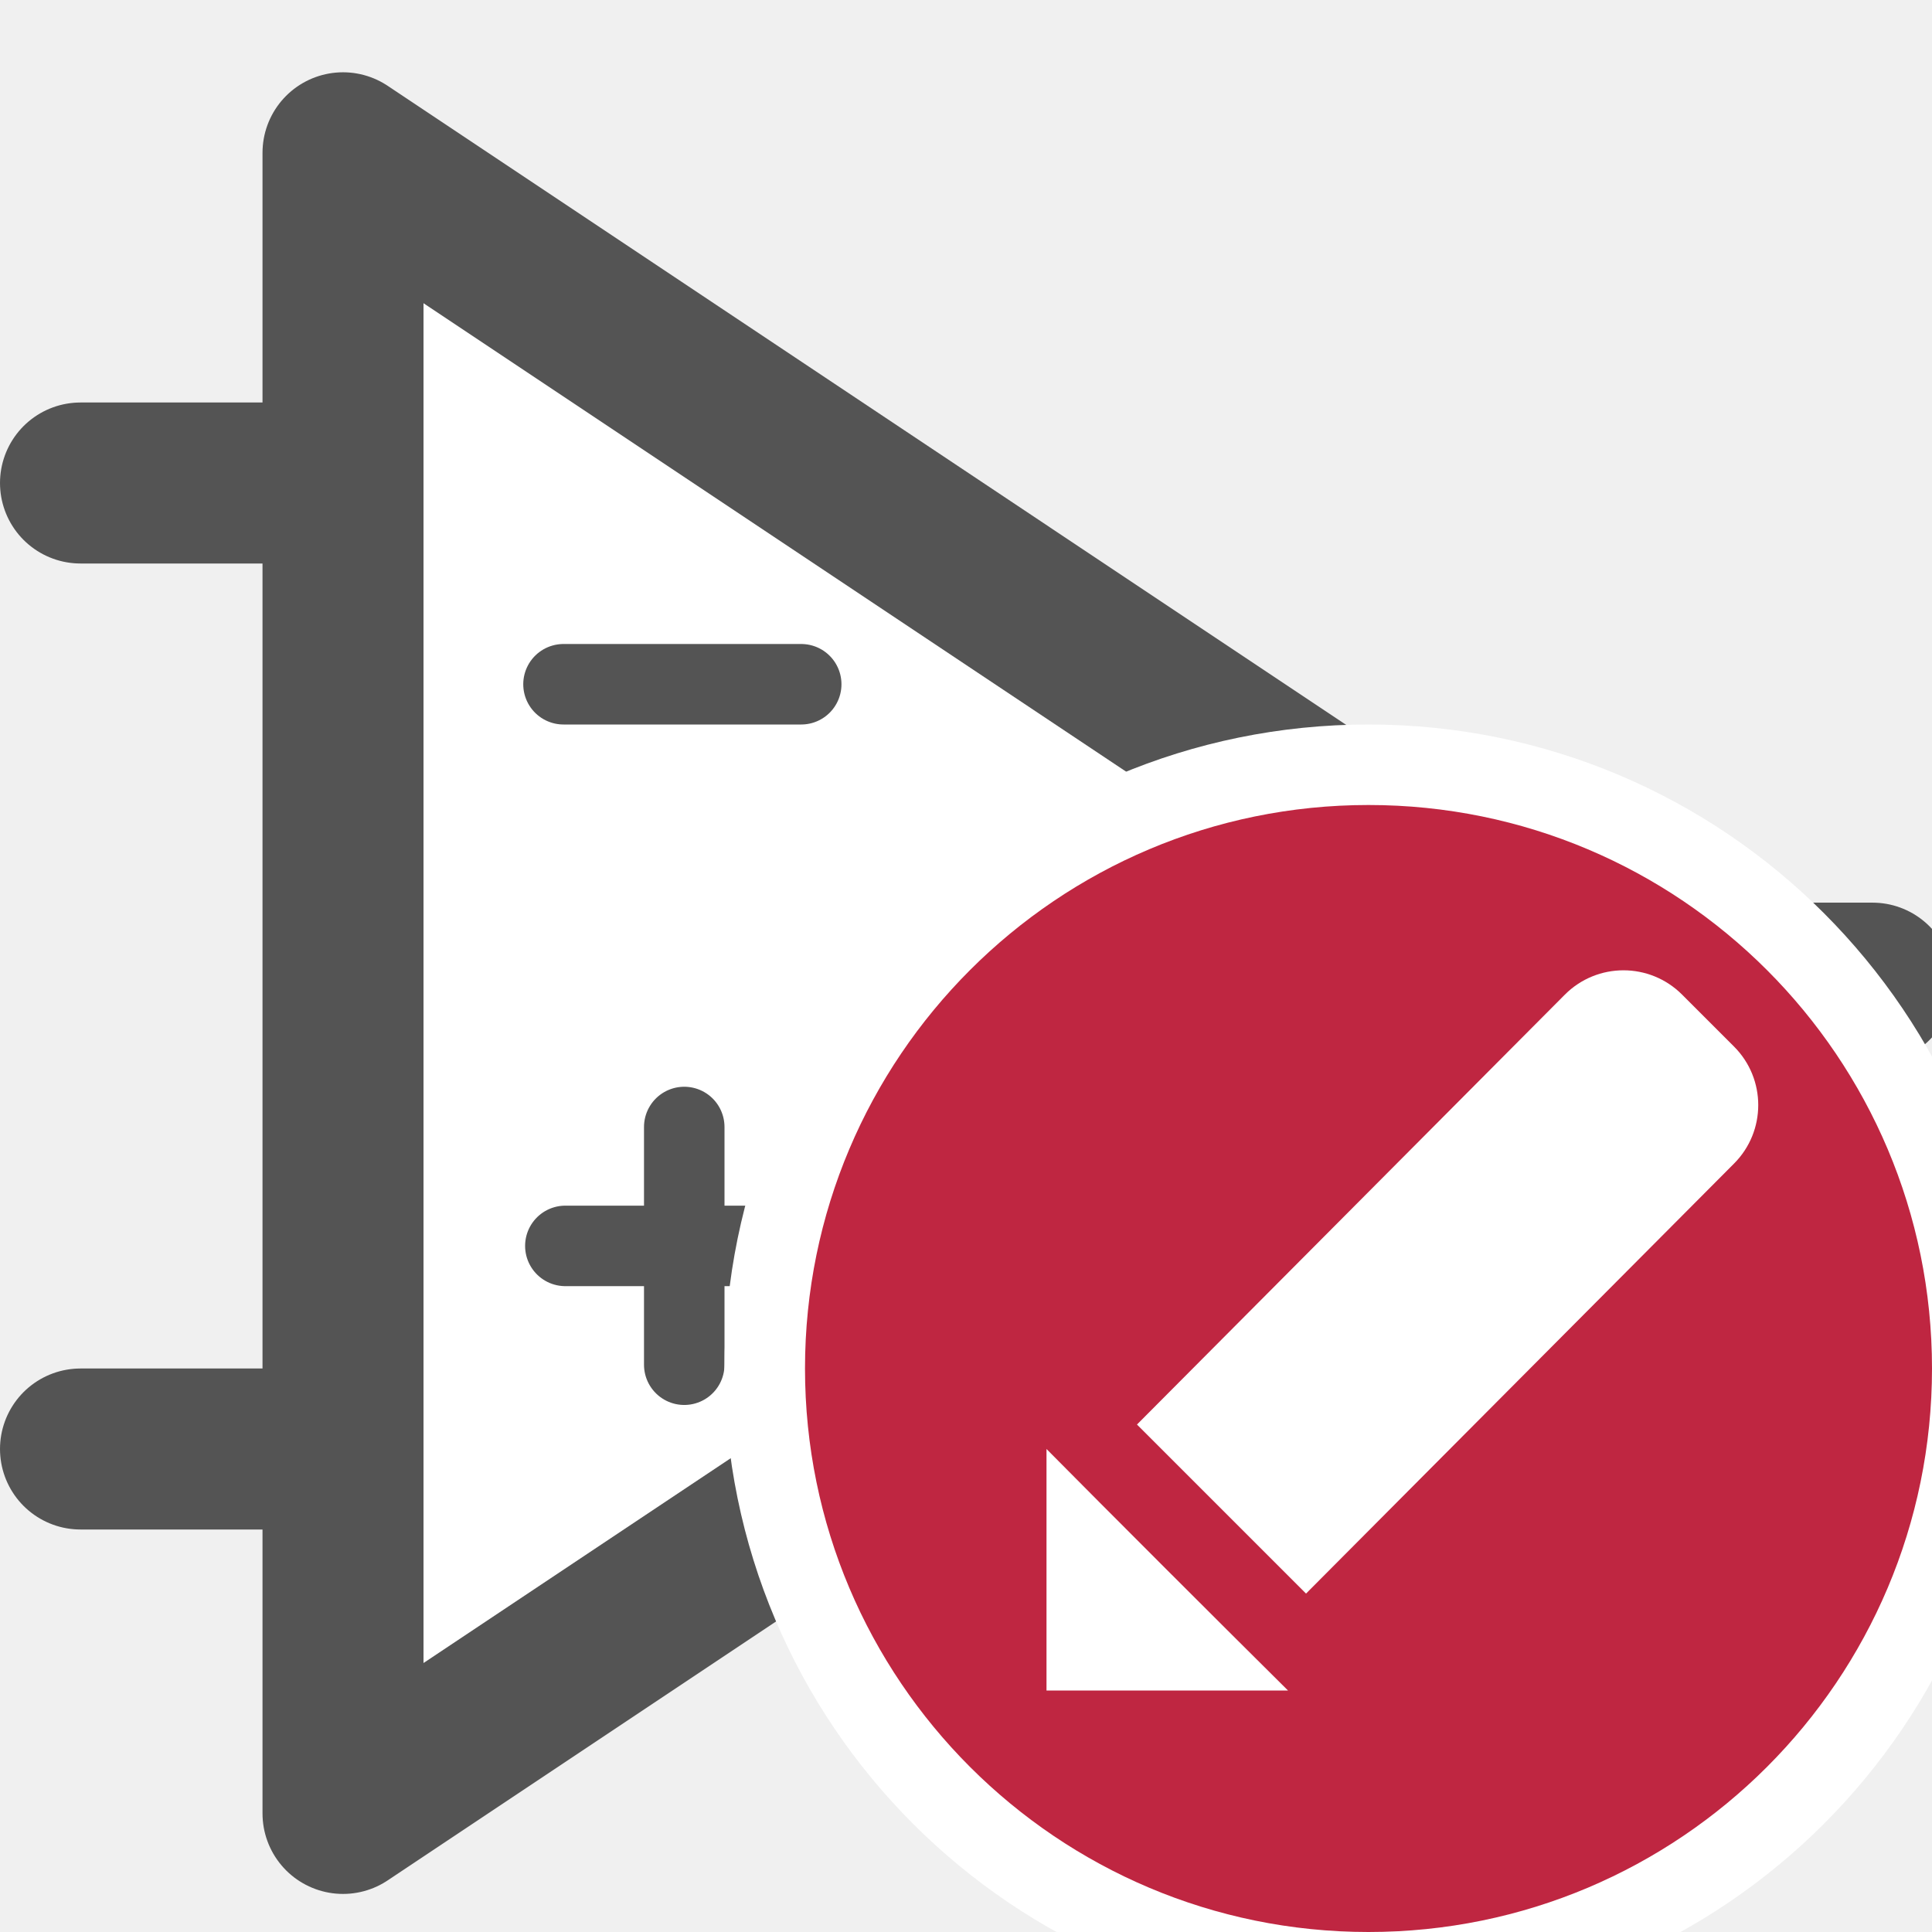
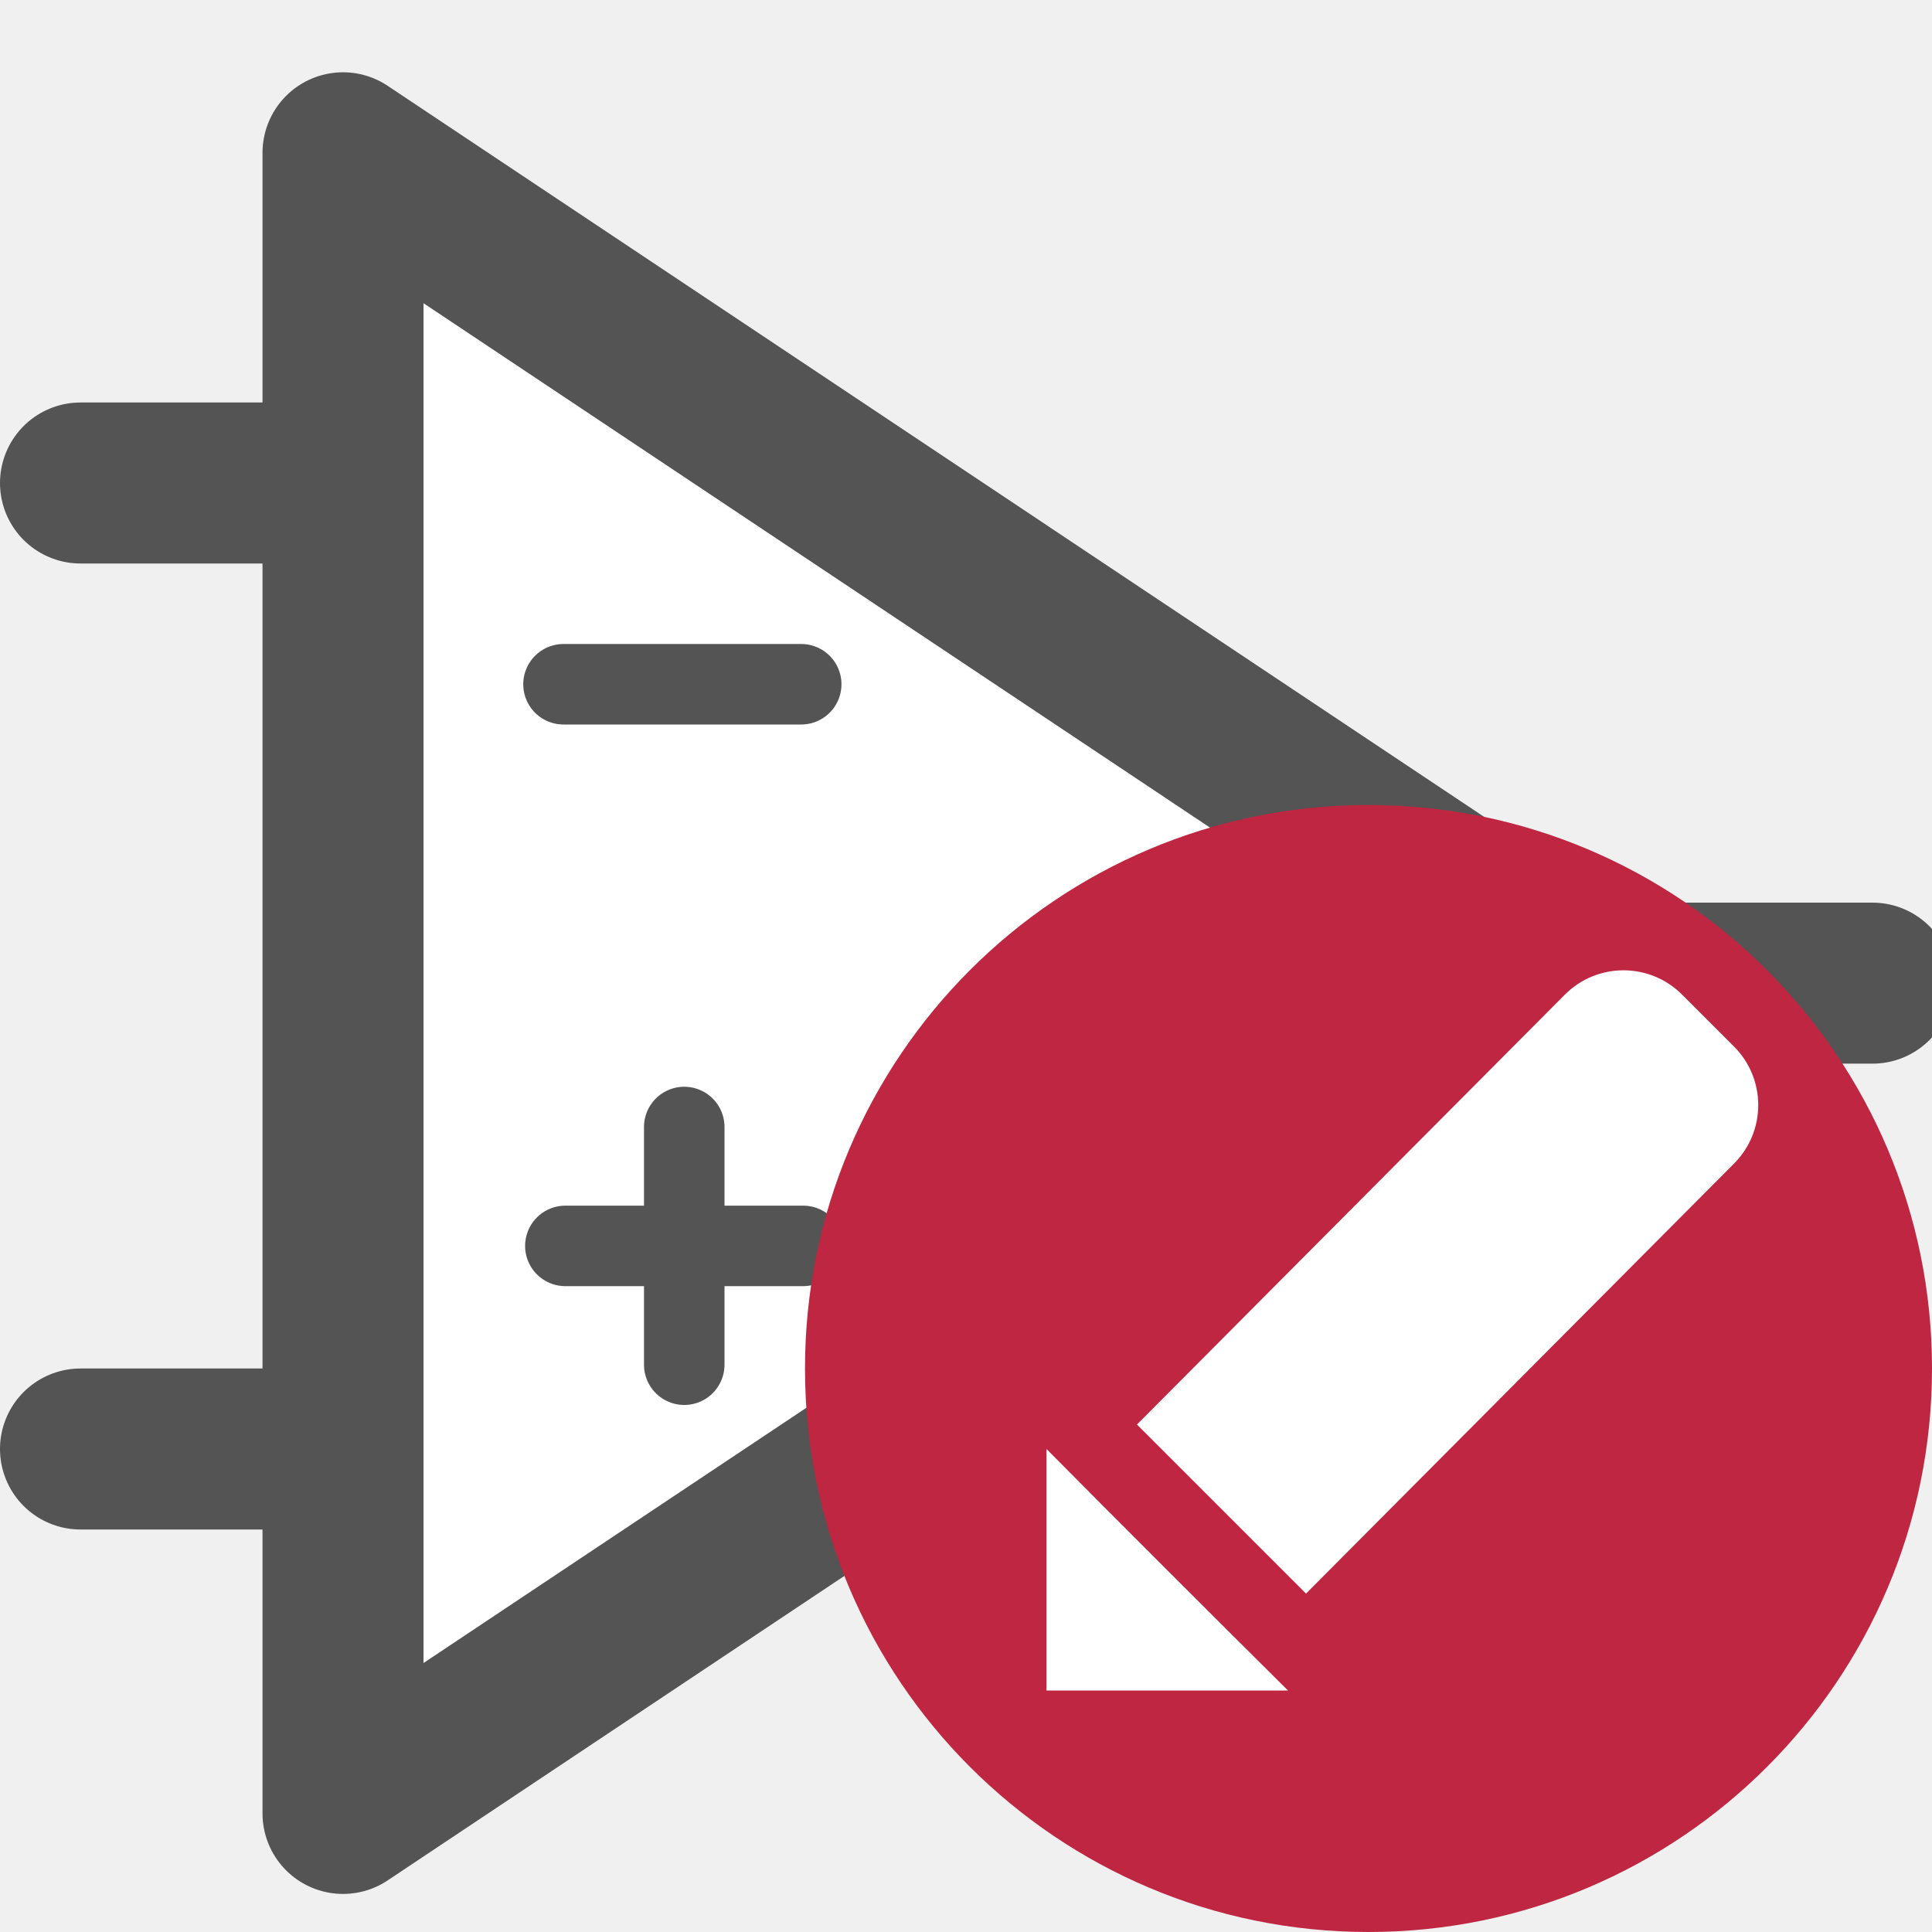
<svg xmlns="http://www.w3.org/2000/svg" id="Слой_1" data-name="Слой 1" viewBox="0 0 24 24" version="1.1">
  <defs id="defs5">
    <style id="style3">.cls-1{fill:#b9b9b9;}.cls-2{fill:#545454;}</style>
  </defs>
  <g id="g889" transform="translate(2,1.5)">
    <path style="fill:#ffffff;fill-opacity:1;stroke:#545454;stroke-width:2;stroke-linecap:butt;stroke-linejoin:round;stroke-miterlimit:4;stroke-dasharray:none;stroke-opacity:1" d="M 2.261,0.398 V 21.027 L 17.732,10.713 Z" id="path2231" />
    <path style="fill:none;stroke:#545454;stroke-width:1;stroke-linecap:round;stroke-linejoin:miter;stroke-miterlimit:4;stroke-dasharray:none;stroke-opacity:1" d="M 5,7 H 7.953" id="path2229" />
    <path style="fill:none;stroke:#545454;stroke-width:1;stroke-linecap:round;stroke-linejoin:miter;stroke-miterlimit:4;stroke-dasharray:none;stroke-opacity:1" d="M 5.023,13.977 H 7.977" id="path2301" />
    <path style="fill:none;stroke:#545454;stroke-width:1;stroke-linecap:round;stroke-linejoin:miter;stroke-miterlimit:4;stroke-dasharray:none;stroke-opacity:1" d="M 6.5,15.453 V 12.5" id="path2303" />
    <path style="fill:none;stroke:#545454;stroke-width:2;stroke-linecap:round;stroke-linejoin:round;stroke-miterlimit:4;stroke-dasharray:none;stroke-opacity:1" d="m 18.004,10.713 h 3.257" id="path2233" />
    <path style="fill:none;stroke:#545454;stroke-width:2;stroke-linecap:round;stroke-linejoin:round;stroke-miterlimit:4;stroke-dasharray:none;stroke-opacity:1" d="M -1,4.5 H 2" id="path2235" />
    <path style="fill:none;stroke:#545454;stroke-width:2;stroke-linecap:round;stroke-linejoin:round;stroke-miterlimit:4;stroke-dasharray:none;stroke-opacity:1" d="M -1,16.5 H 1.759" id="path2237" />
  </g>
-   <circle class="cls-3" cx="17" cy="17" id="circle842" style="fill:#ffffff;fill-opacity:1;stroke-width:1" r="8" />
  <circle class="cls-3" cx="17" cy="17" id="ellipse22" style="fill:#bf2641;fill-opacity:1;stroke-width:1" r="7" />
  <path class="cls-4" d="m 21.54,13 -0.645,-0.645 c -0.402,-0.402 -1.053,-0.402 -1.455,0 l -5.316,5.341 2.1,2.1 5.316,-5.341 c 0.402,-0.402 0.402,-1.053 0,-1.455 z" id="path25" style="fill:#ffffff;stroke-width:1" />
  <path id="polygon27" style="fill:#ffffff;stroke-width:1" d="m 13,21 h 3 c -0.779,-0.772 -2.284,-2.276 -3,-3 z" />
</svg>
